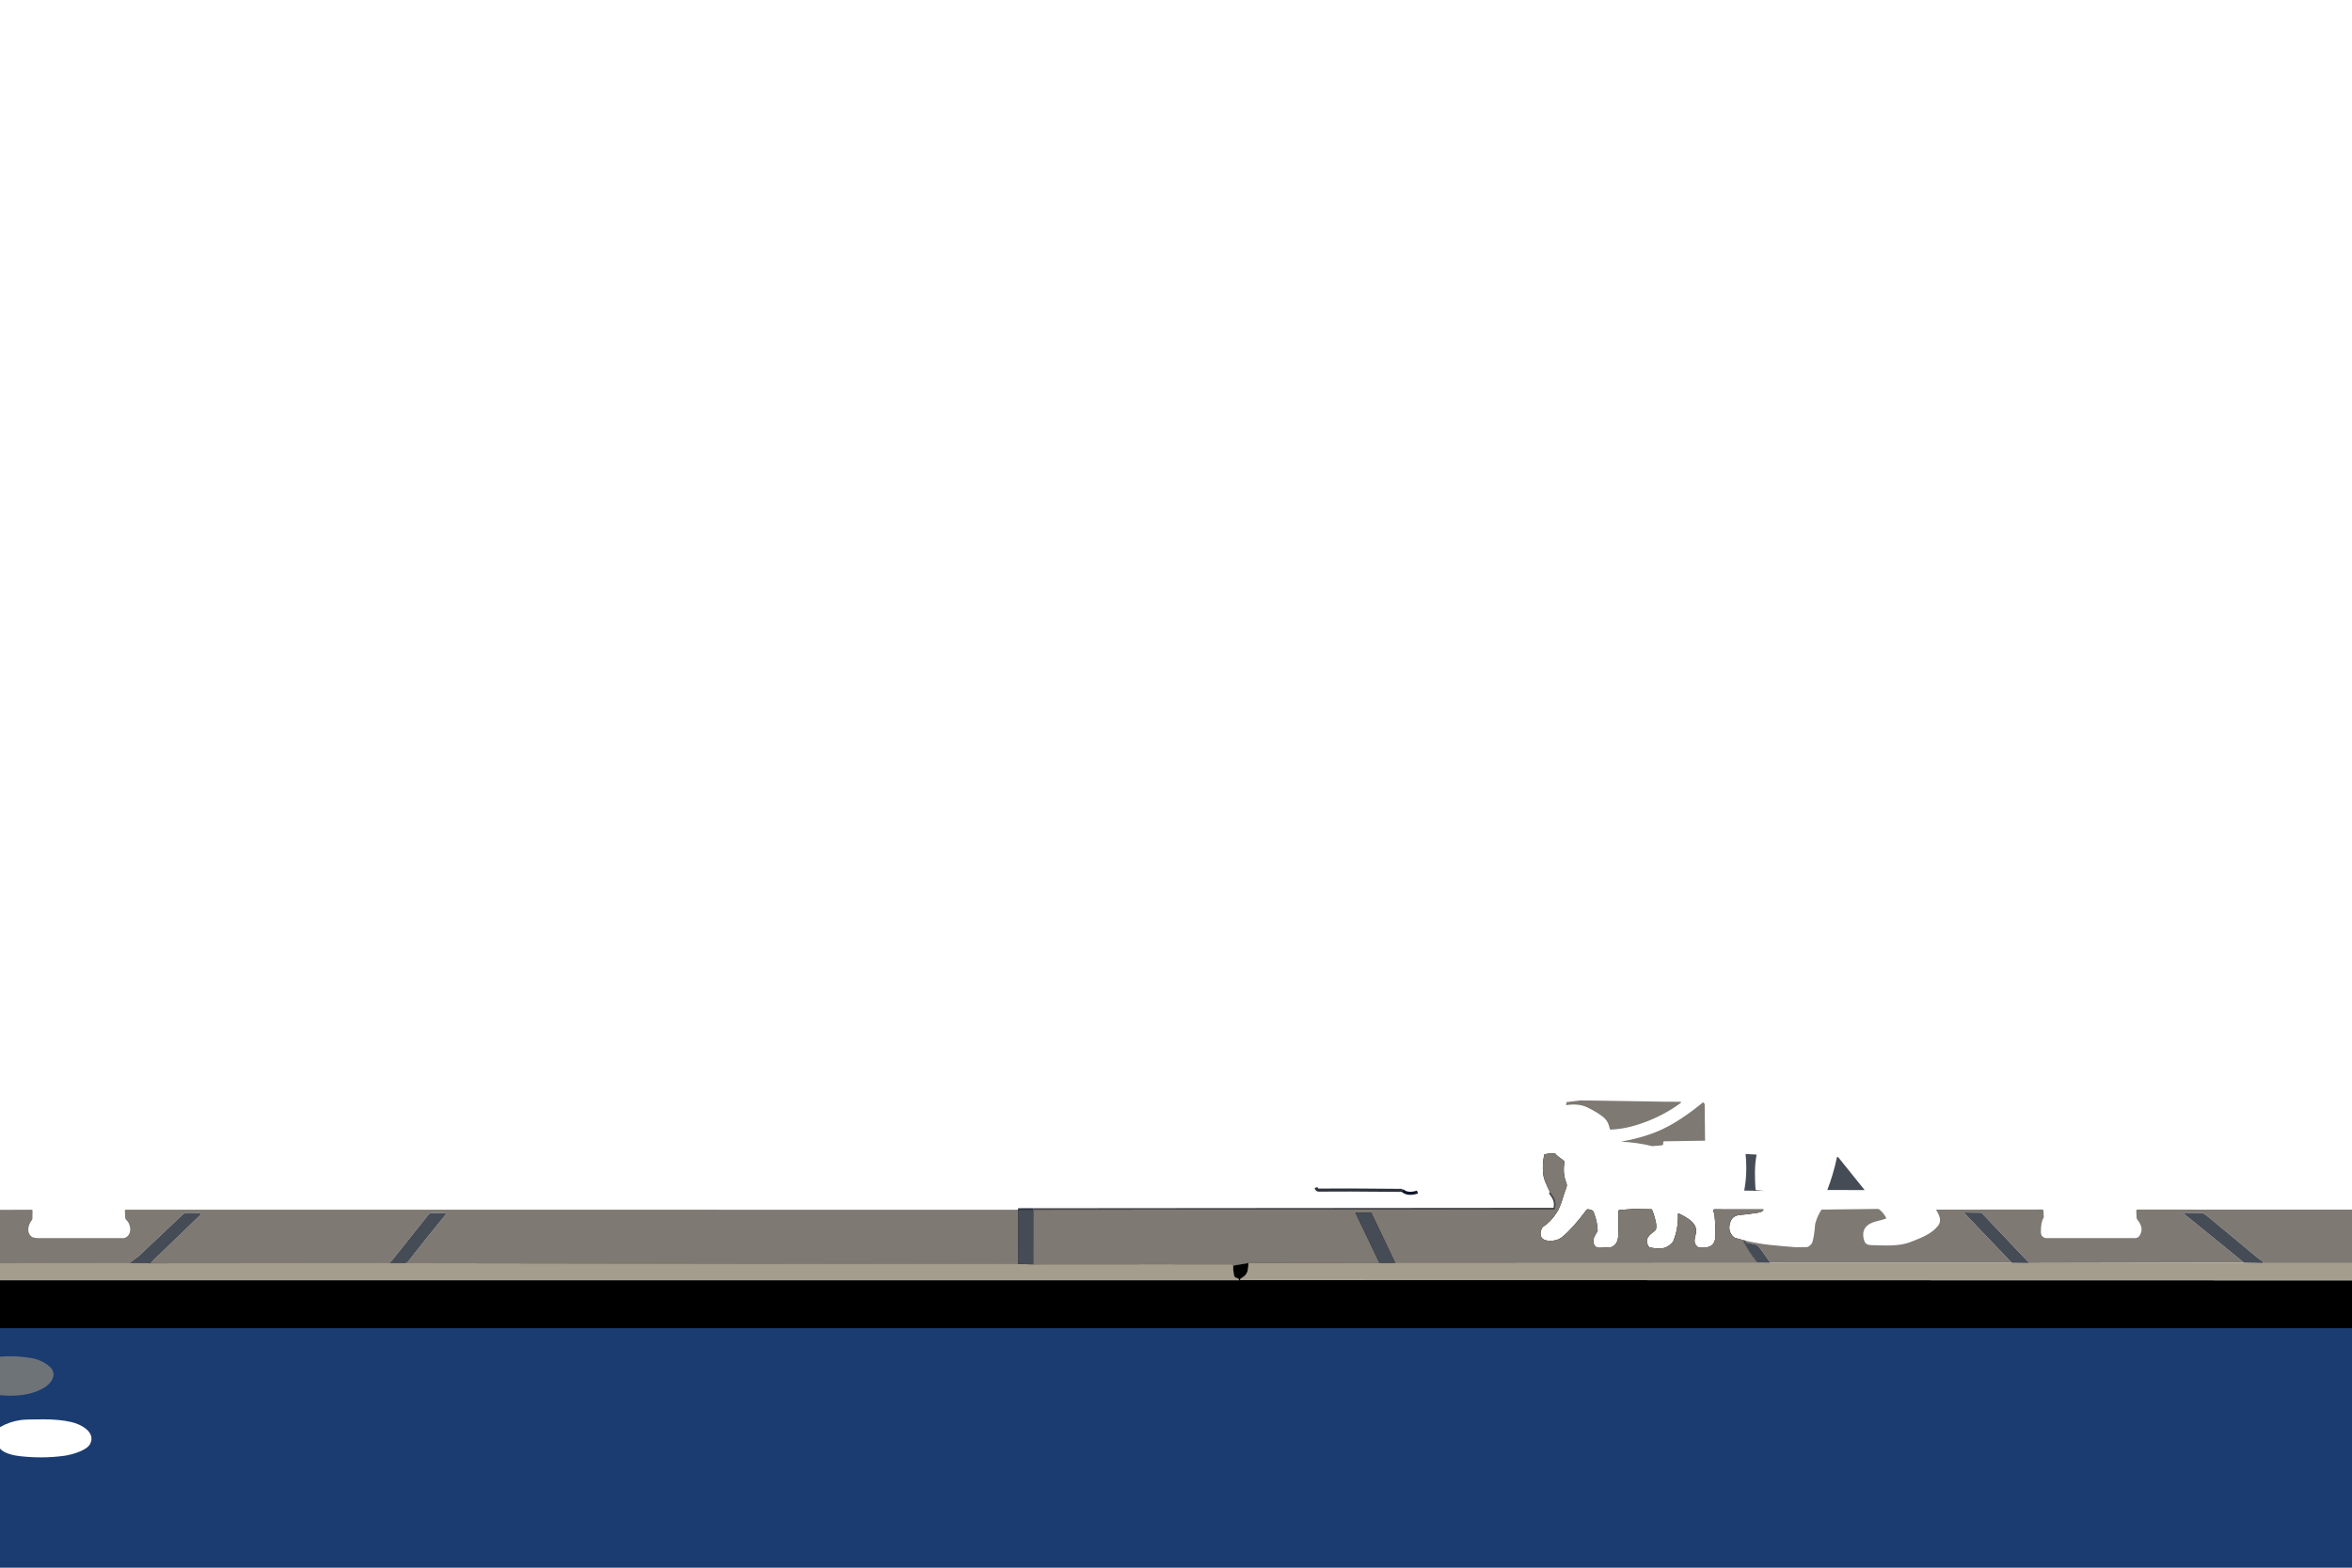
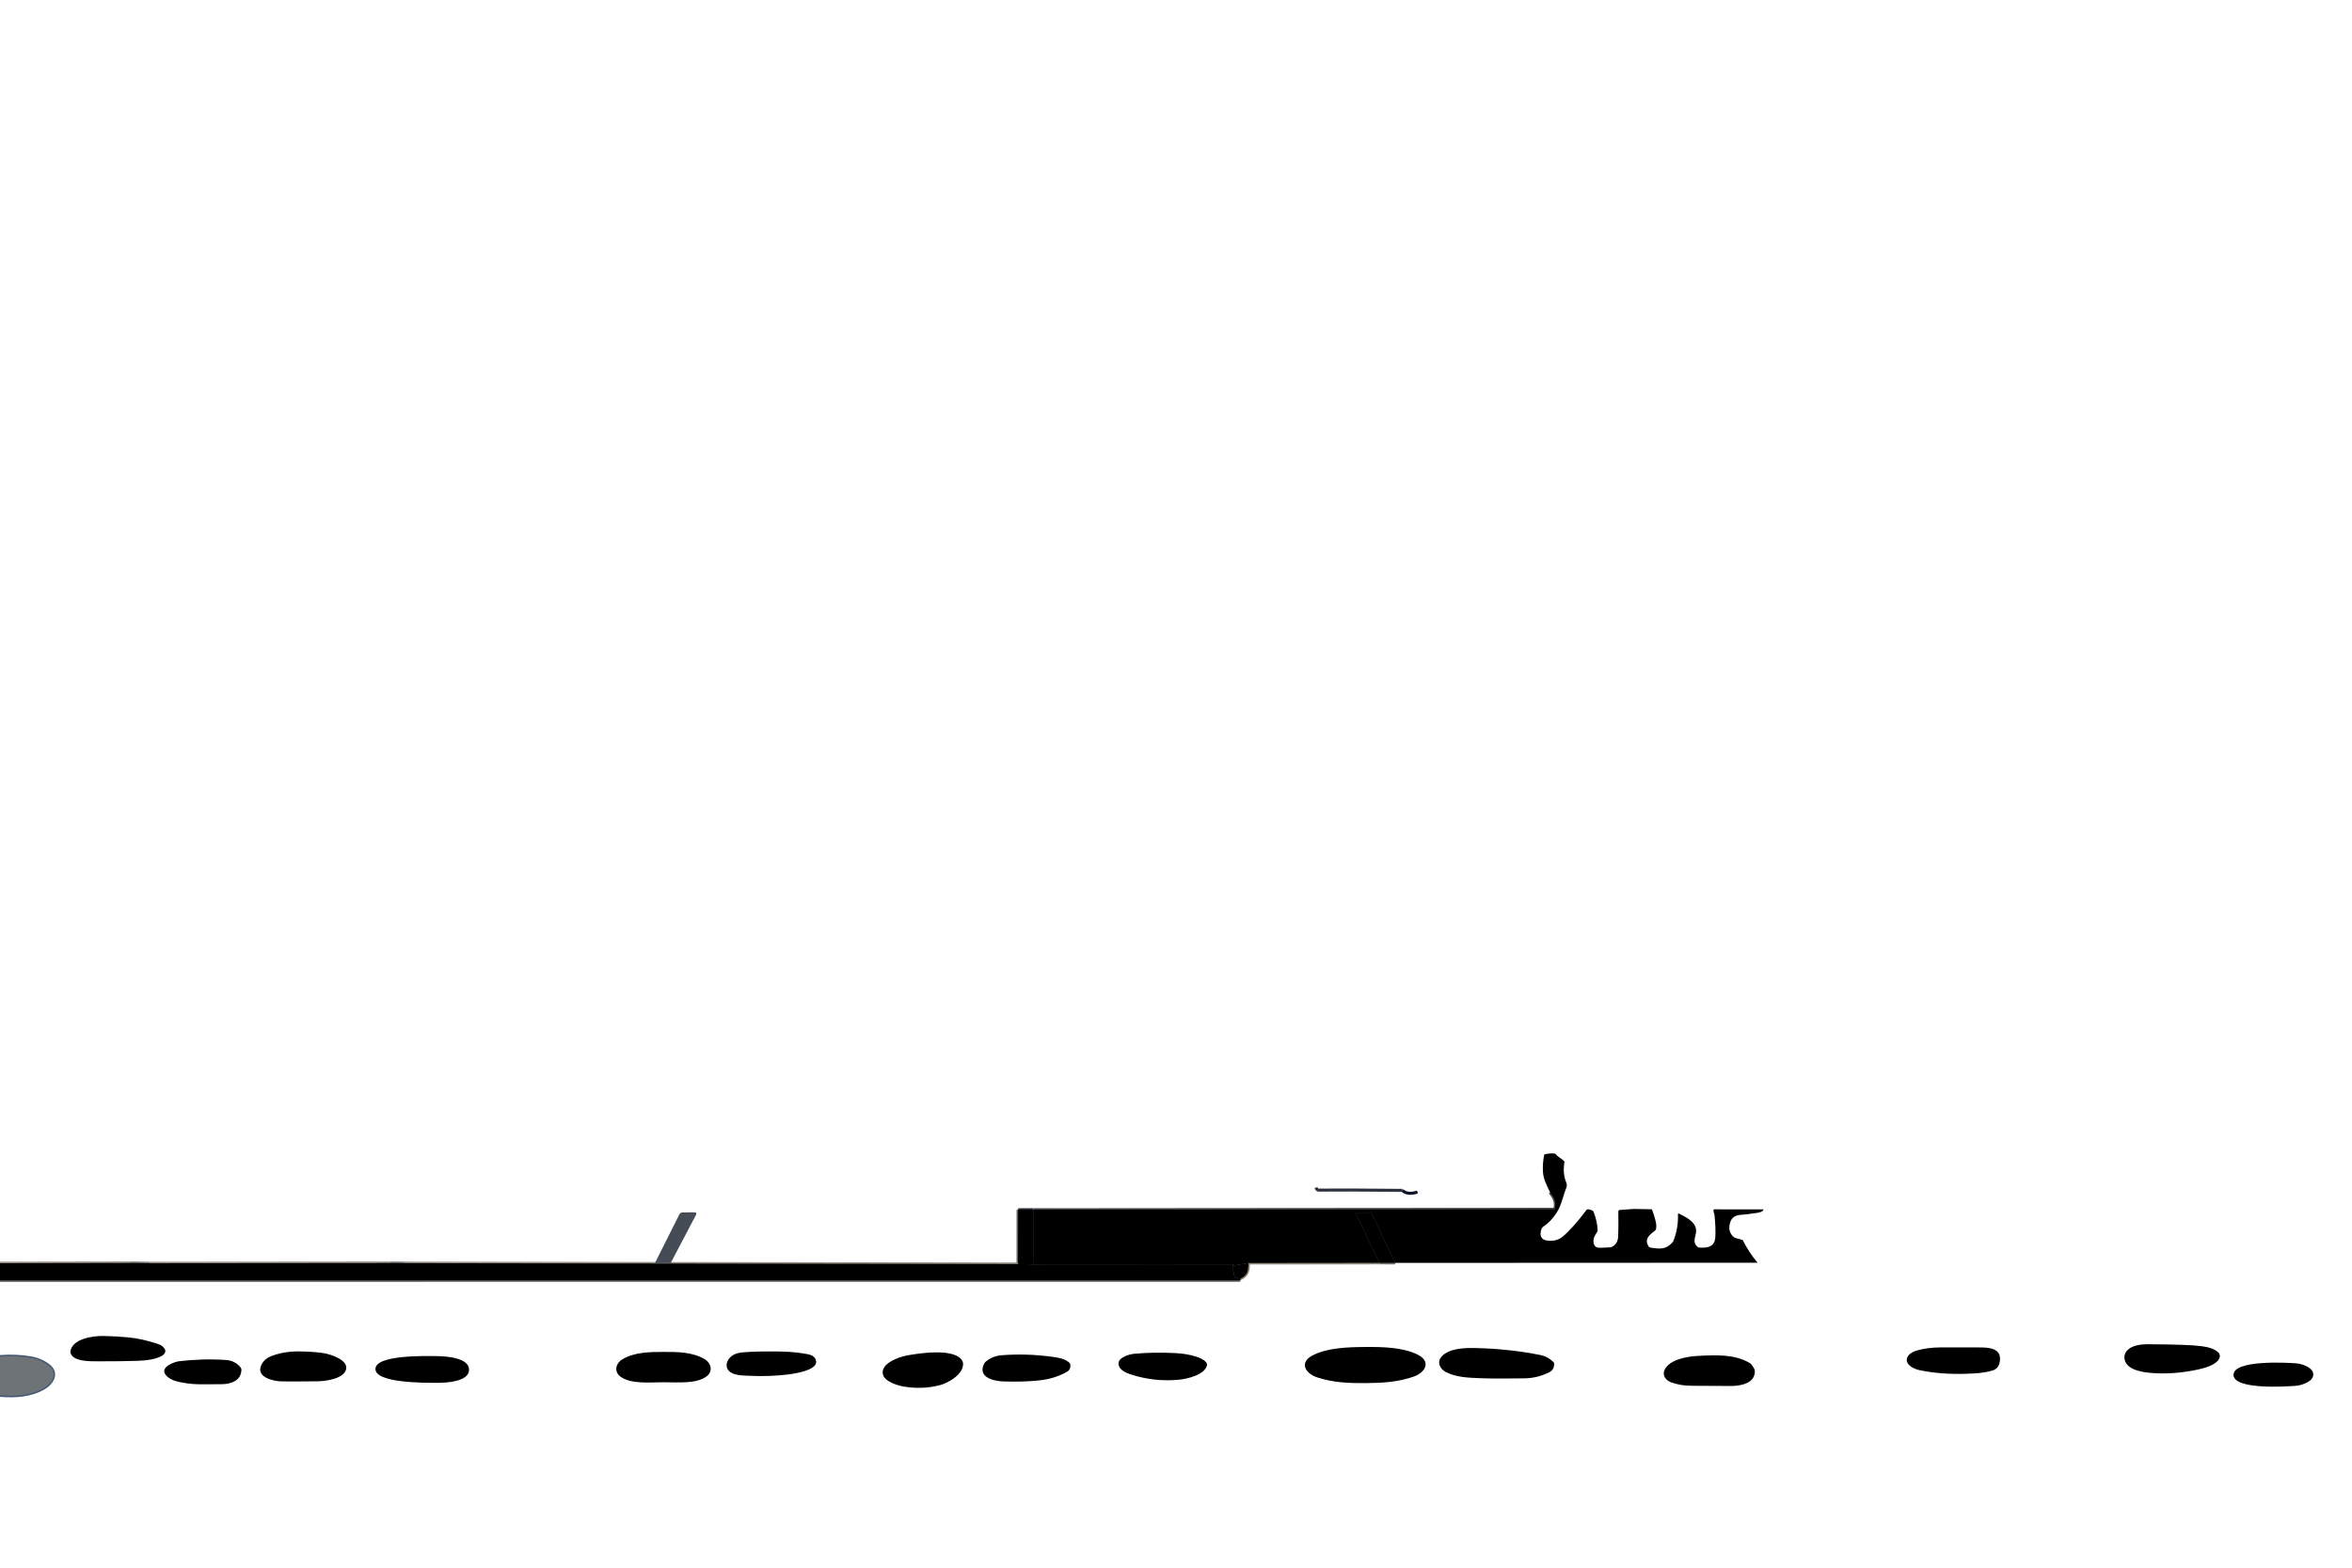
<svg xmlns="http://www.w3.org/2000/svg" version="1.1" viewBox="0.00 0.00 1536.00 1024.00">
  <g stroke-width="2.00" fill="none" stroke-linecap="butt">
    <path stroke="#2f333d" vector-effect="non-scaling-stroke" d="   M 859.46 775.69   Q 859.98 777.37 861.00 777.36   Q 875.64 777.15 915.83 777.54" />
    <path stroke="#10172a" vector-effect="non-scaling-stroke" d="   M 915.83 777.54   Q 919.10 780.72 925.69 778.64" />
    <path stroke="#46474c" vector-effect="non-scaling-stroke" d="   M 1012.30 778.88   C 1014.98 782.34 1016.50 785.04 1015.47 789.41   A 0.66 0.66 0.0 0 1 1014.83 789.92   L 674.78 790.19" />
    <path stroke="#2a303e" vector-effect="non-scaling-stroke" d="   M 674.78 790.19   L 664.87 790.20" />
    <path stroke="#626364" vector-effect="non-scaling-stroke" d="   M 911.15 824.91   L 895.62 792.33   A 0.53 0.52 -12.2 0 0 895.14 792.03   L 885.46 792.03   A 0.21 0.20 -12.5 0 0 885.27 792.32   L 900.87 824.89" />
    <path stroke="#918b80" vector-effect="non-scaling-stroke" d="   M 900.87 824.89   L 815.28 824.98" />
    <path stroke="#7b6e65" vector-effect="non-scaling-stroke" d="   M 815.28 824.98   L 805.39 826.69" />
    <path stroke="#918b80" vector-effect="non-scaling-stroke" d="   M 805.39 826.69   Q 805.40 825.85 804.87 825.85   Q 774.37 825.76 674.74 825.86" />
    <path stroke="#626364" vector-effect="non-scaling-stroke" d="   M 674.74 825.86   L 674.78 790.19" />
    <path stroke="#626364" vector-effect="non-scaling-stroke" d="   M 664.87 790.20   L 664.85 825.67" />
    <path stroke="#918b80" vector-effect="non-scaling-stroke" d="   M 664.85 825.67   L 264.70 825.09" />
    <path stroke="#918b80" vector-effect="non-scaling-stroke" d="   M 254.59 825.03   L 98.12 825.17" />
    <path stroke="#918b80" vector-effect="non-scaling-stroke" d="   M 85.03 824.99   L 0.00 825.14" />
    <path stroke="#757471" vector-effect="non-scaling-stroke" d="   M 674.74 825.86   L 664.85 825.67" />
    <path stroke="#757471" vector-effect="non-scaling-stroke" d="   M 911.15 824.91   L 900.87 824.89" />
    <path stroke="#757471" vector-effect="non-scaling-stroke" d="   M 98.12 825.17   L 85.03 824.99" />
    <path stroke="#757471" vector-effect="non-scaling-stroke" d="   M 264.70 825.09   L 254.59 825.03" />
    <path stroke="#8e8072" vector-effect="non-scaling-stroke" d="   M 809.95 836.16   Q 809.79 835.39 810.51 835.00   C 814.72 832.74 815.25 830.14 815.28 824.98" />
    <path stroke="#8e8072" vector-effect="non-scaling-stroke" d="   M 805.39 826.69   Q 805.22 830.04 805.96 833.06   C 806.51 835.26 808.03 834.32 808.91 835.41   Q 809.19 835.76 809.21 836.27" />
    <path stroke="#5b5b5e" vector-effect="non-scaling-stroke" d="   M 809.21 836.27   L 0.00 836.29" />
    <path stroke="#453f43" vector-effect="non-scaling-stroke" d="   M 809.95 836.16   L 809.21 836.27" />
-     <path stroke="#162b50" vector-effect="non-scaling-stroke" d="   M 1536.00 867.62   L 0.00 867.61" />
    <path stroke="#445875" vector-effect="non-scaling-stroke" d="   M 0.00 911.41   C 9.85 912.22 20.24 911.66 28.90 906.46   C 34.04 903.37 37.88 897.08 32.14 892.33   Q 27.08 888.14 20.14 886.97   Q 10.12 885.28 0.00 886.12" />
  </g>
  <path d="   M 1015.72 753.57   C 1017.50 755.85 1019.79 756.73 1021.39 758.37   A 0.97 0.97 0.0 0 1 1021.66 759.21   Q 1020.41 766.52 1022.90 772.54   A 4.35 4.33 -45.3 0 1 1022.91 775.81   C 1020.72 781.26 1019.71 787.28 1016.64 792.04   Q 1012.75 798.07 1007.81 801.26   Q 1006.65 802.00 1006.17 804.74   C 1005.57 808.20 1007.53 810.12 1010.96 810.41   Q 1016.72 810.89 1020.39 807.86   Q 1027.13 802.28 1035.99 790.44   A 1.44 1.44 0.0 0 1 1037.56 789.92   L 1039.42 790.47   A 2.08 2.07 -2.4 0 1 1040.74 791.68   Q 1043.08 797.56 1043.36 803.46   A 2.06 1.98 -33.3 0 1 1043.13 804.47   C 1041.99 806.57 1040.38 808.24 1040.64 811.21   Q 1040.98 815.19 1044.97 815.04   Q 1049.23 814.87 1051.42 814.77   A 3.17 3.12 -58.9 0 0 1052.64 814.46   Q 1056.56 812.55 1056.77 807.51   Q 1057.02 801.53 1056.87 791.31   A 0.96 0.96 0.0 0 1 1057.76 790.34   L 1066.96 789.67   L 1078.76 789.89   Q 1080.74 794.75 1081.54 799.24   Q 1081.80 800.73 1081.54 802.54   A 2.04 2.03 74.8 0 1 1080.78 803.87   C 1077.24 806.60 1073.53 809.27 1076.68 814.21   A 1.56 1.53 -11.5 0 0 1077.73 814.89   C 1083.82 815.86 1087.79 816.34 1092.10 811.69   A 3.48 3.45 -12.5 0 0 1092.77 810.65   Q 1096.13 802.48 1095.81 793.06   A 0.41 0.41 0.0 0 1 1096.40 792.68   C 1101.19 795.02 1108.45 798.59 1107.62 804.90   C 1107.14 808.55 1105.15 811.76 1108.79 814.54   A 1.84 1.76 -23.1 0 0 1109.75 814.90   C 1115.08 815.28 1119.79 814.49 1120.20 808.22   Q 1120.57 802.65 1119.68 793.59   A 3.60 3.46 -59.9 0 0 1119.44 792.61   Q 1118.47 790.07 1119.53 789.93   L 1151.64 789.95   Q 1151.50 791.62 1147.73 792.19   Q 1139.91 793.38 1137.70 793.46   C 1133.13 793.64 1130.67 795.15 1129.66 799.40   Q 1128.34 804.97 1132.58 808.29   A 1.78 1.65 69.8 0 0 1133.17 808.59   L 1138.06 809.94   Q 1141.88 817.63 1147.76 824.80   L 911.15 824.91   L 895.62 792.33   A 0.53 0.52 -12.2 0 0 895.14 792.03   L 885.46 792.03   A 0.21 0.20 -12.5 0 0 885.27 792.32   L 900.87 824.89   L 815.28 824.98   L 805.39 826.69   Q 805.40 825.85 804.87 825.85   Q 774.37 825.76 674.74 825.86   L 674.78 790.19   L 1014.83 789.92   A 0.66 0.66 0.0 0 0 1015.47 789.41   C 1016.50 785.04 1014.98 782.34 1012.30 778.88   C 1010.24 774.32 1007.88 770.37 1007.63 765.26   Q 1007.34 759.46 1008.52 754.05   Q 1012.61 753.03 1015.72 753.57   Z" />
  <path fill="#6e7378" d="   M 0.00 911.41   L 0.00 886.12   Q 10.12 885.28 20.14 886.97   Q 27.08 888.14 32.14 892.33   C 37.88 897.08 34.04 903.37 28.90 906.46   C 20.24 911.66 9.85 912.22 0.00 911.41   Z" />
  <path d="   M 85.03 824.99   L 98.12 825.17   L 254.59 825.03   L 264.70 825.09   L 664.85 825.67   L 674.74 825.86   Q 774.37 825.76 804.87 825.85   Q 805.40 825.85 805.39 826.69   Q 805.22 830.04 805.96 833.06   C 806.51 835.26 808.03 834.32 808.91 835.41   Q 809.19 835.76 809.21 836.27   L 0.00 836.29   L 0.00 825.14   L 85.03 824.99   Z" />
  <path d="   M 815.28 824.98   C 815.25 830.14 814.72 832.74 810.51 835.00   Q 809.79 835.39 809.95 836.16   L 809.21 836.27   Q 809.19 835.76 808.91 835.41   C 808.03 834.32 806.51 835.26 805.96 833.06   Q 805.22 830.04 805.39 826.69   L 815.28 824.98   Z" />
-   <path d="   M 809.95 836.16   L 1536.00 836.32   L 1536.00 867.62   L 0.00 867.61   L 0.00 836.29   L 809.21 836.27   L 809.95 836.16   Z" />
  <path d="   M 674.78 790.19   L 674.74 825.86   L 664.85 825.67   L 664.87 790.20   L 674.78 790.19   Z" />
  <path d="   M 911.15 824.91   L 900.87 824.89   L 885.27 792.32   A 0.21 0.20 -12.5 0 1 885.46 792.03   L 895.14 792.03   A 0.53 0.52 -12.2 0 1 895.62 792.33   L 911.15 824.91   Z" />
  <path d="   M 1449.47 887.06   C 1447.59 891.61 1439.47 893.69 1435.32 894.58   Q 1419.24 898.05 1404.26 896.74   C 1398.58 896.24 1389.02 894.68 1387.52 888.13   Q 1386.83 885.13 1388.71 882.67   C 1391.70 878.76 1397.93 878.05 1402.52 878.06   Q 1428.88 878.17 1437.25 879.26   C 1440.97 879.74 1445.72 880.54 1448.69 883.39   A 3.33 3.33 0.0 0 1 1449.47 887.06   Z" />
  <path d="   M 891.67 903.44   C 880.86 903.52 870.33 903.09 860.06 899.65   C 852.42 897.10 848.10 889.79 857.59 885.14   C 867.34 880.36 879.73 879.93 891.50 879.84   C 903.27 879.76 915.67 880.02 925.48 884.66   C 935.04 889.18 930.82 896.55 923.22 899.20   C 912.99 902.79 902.48 903.37 891.67 903.44   Z" />
  <path d="   M 1248.02 892.67   C 1242.69 888.91 1245.78 884.15 1250.75 882.50   Q 1257.96 880.10 1268.03 880.10   Q 1292.52 880.09 1294.04 880.13   C 1299.80 880.26 1307.07 881.04 1306.05 889.01   Q 1305.41 894.05 1301.02 895.27   C 1295.15 896.91 1290.48 897.11 1283.61 897.34   Q 1267.77 897.87 1253.99 895.06   Q 1250.36 894.32 1248.02 892.67   Z" />
  <path d="   M 1014.97 890.85   Q 1014.94 894.63 1012.09 896.15   Q 1004.46 900.21 995.23 900.34   Q 976.57 900.61 966.25 900.22   C 958.76 899.93 950.98 899.58 944.46 896.34   C 940.44 894.34 938.09 889.82 941.52 886.03   C 946.36 880.66 956.51 880.38 963.50 880.53   Q 985.31 880.99 1005.91 885.08   Q 1010.78 886.04 1014.48 889.68   A 1.60 1.59 22.4 0 1 1014.97 890.85   Z" />
  <path d="   M 1145.99 895.37   C 1146.44 903.67 1136.50 905.33 1130.42 905.31   Q 1108.40 905.21 1105.11 905.18   C 1099.83 905.14 1096.55 904.61 1091.87 903.12   C 1088.11 901.92 1085.13 898.55 1087.23 894.47   C 1090.60 887.91 1102.11 886.01 1108.51 885.68   C 1120.32 885.08 1132.61 884.36 1142.73 890.34   Q 1144.03 891.11 1145.65 894.18   A 2.93 2.89 29.5 0 1 1145.99 895.37   Z" />
  <path d="   M 306.33 894.71   C 306.27 902.63 291.01 903.26 285.76 903.25   C 277.75 903.25 245.11 903.53 245.19 894.20   C 245.26 884.87 277.89 885.69 285.90 885.82   C 291.15 885.91 306.40 886.79 306.33 894.71   Z" />
  <path d="   M 1510.72 897.77   C 1510.74 902.43 1503.33 904.83 1499.51 905.17   C 1493.22 905.72 1458.67 907.94 1458.62 898.06   C 1458.57 888.18 1493.13 890.02 1499.43 890.50   C 1503.26 890.80 1510.69 893.12 1510.72 897.77   Z" />
  <path d="   M 532.95 888.97   C 534.17 895.25 517.67 897.45 514.02 897.87   Q 502.04 899.23 490.01 898.68   C 485.67 898.47 477.70 898.76 475.18 894.33   C 473.29 891.00 475.68 887.06 478.53 885.26   Q 480.99 883.70 484.83 883.37   Q 492.67 882.69 505.50 882.75   Q 517.39 882.80 524.06 883.98   C 527.41 884.57 532.12 884.71 532.95 888.97   Z" />
  <path d="   M 433.27 883.06   C 442.22 883.03 452.34 883.05 460.35 887.89   C 464.51 890.41 465.64 895.73 461.64 898.88   C 454.94 904.17 442.12 902.84 433.32 902.87   C 424.53 902.89 411.72 904.29 404.99 899.04   C 400.97 895.91 402.07 890.58 406.22 888.04   C 414.20 883.15 424.32 883.08 433.27 883.06   Z" />
  <path d="   M 628.91 890.25   C 629.71 897.44 619.37 903.37 613.58 904.83   Q 602.26 907.71 590.24 905.68   C 586.30 905.02 578.39 902.66 576.81 898.38   C 573.97 890.70 587.49 886.24 592.32 885.36   C 599.81 884.01 624.32 880.07 628.64 889.27   A 3.06 2.94 30.7 0 1 628.91 890.25   Z" />
  <path d="   M 699.02 891.41   Q 699.30 894.65 696.80 896.05   Q 688.76 900.57 678.99 901.63   Q 668.36 902.78 655.32 902.35   C 648.76 902.14 638.02 899.57 642.84 890.47   A 2.73 2.71 83.0 0 1 643.44 889.70   Q 647.88 885.71 654.24 885.22   Q 670.35 883.98 687.02 886.22   C 691.18 886.78 696.11 887.60 698.59 890.42   A 1.76 1.70 22.5 0 1 699.02 891.41   Z" />
  <path d="   M 45.99 882.49   C 47.50 874.47 60.54 872.51 67.59 872.65   Q 76.09 872.82 83.74 873.55   Q 93.01 874.43 103.50 877.99   Q 106.35 878.96 107.71 881.37   A 2.96 2.47 -38.2 0 1 107.02 884.62   C 103.53 888.01 94.28 888.73 89.98 888.88   Q 79.47 889.23 64.00 889.20   C 58.89 889.19 47.48 889.48 46.02 883.53   A 2.44 2.38 44.2 0 1 45.99 882.49   Z" />
  <path d="   M 226.06 894.19   C 224.80 900.63 212.73 902.18 207.25 902.25   Q 187.60 902.47 183.25 902.29   C 178.65 902.10 167.87 899.77 170.25 892.68   Q 171.94 887.68 177.68 885.59   Q 186.20 882.49 196.24 882.73   Q 206.82 882.99 212.25 884.02   C 216.19 884.77 227.21 888.28 226.06 894.19   Z" />
  <path d="   M 788.20 891.94   C 786.64 898.11 775.11 900.72 769.98 901.21   Q 754.09 902.73 738.91 897.91   C 735.49 896.83 730.88 894.93 730.46 891.00   C 730.02 886.74 737.30 884.57 740.76 884.26   Q 753.86 883.10 767.75 883.84   Q 774.90 884.22 780.74 885.99   C 783.06 886.69 788.95 888.98 788.20 891.94   Z" />
  <path d="   M 157.14 893.23   A 2.37 2.36 26.8 0 1 157.67 894.83   C 157.38 901.84 150.89 904.12 144.76 904.13   C 131.90 904.15 126.46 904.75 116.87 902.66   C 113.75 901.99 109.93 900.54 107.99 897.76   C 104.53 892.80 114.08 889.48 116.98 889.14   Q 132.61 887.29 147.68 888.35   Q 153.59 888.76 157.14 893.23   Z" />
  <path fill="#464c55" d="   M 427.92 825.02   A 0.14 0.13 14.3 0 1 427.80 824.82   L 443.71 793.17   A 2.16 2.16 0.0 0 1 445.63 791.97   L 453.81 791.86   A 0.97 0.96 13.4 0 1 454.68 793.27   L 438.15 824.72   A 0.52 0.51 13.4 0 1 437.72 824.98   L 427.92 825.02   Z" />
-   <g fill="#7e7972">
-     <path d="   M 1031.98 718.77   L 1085.52 719.60   L 1097.41 719.68   A 0.41 0.40 26.9 0 1 1097.65 720.41   Q 1087.96 727.56 1076.61 732.09   Q 1064.35 736.99 1054.23 737.70   L 1051.96 737.86   A 0.65 0.65 0.0 0 1 1051.28 737.34   Q 1050.36 732.62 1047.72 730.27   Q 1043.84 726.83 1036.44 723.27   Q 1030.91 720.61 1022.70 721.89   Q 1023.04 720.72 1022.95 719.91   L 1031.98 718.77   Z" />
-     <path d="   M 1112.24 719.99   Q 1112.92 720.37 1113.27 721.34   L 1113.51 745.09   L 1086.87 745.49   A 0.74 0.74 0.0 0 0 1086.16 746.39   Q 1086.54 748.00 1085.00 748.16   L 1078.98 748.66   Q 1069.39 746.24 1058.59 745.72   Q 1075.60 742.68 1087.29 736.79   Q 1098.95 730.92 1112.24 719.99   Z" />
-     <path d="   M 1015.72 753.57   C 1017.50 755.85 1019.79 756.73 1021.39 758.37   A 0.97 0.97 0.0 0 1 1021.66 759.21   Q 1020.41 766.52 1022.90 772.54   A 4.35 4.33 -45.3 0 1 1022.91 775.81   C 1020.72 781.26 1019.71 787.28 1016.64 792.04   Q 1012.75 798.07 1007.81 801.26   Q 1006.65 802.00 1006.17 804.74   C 1005.57 808.20 1007.53 810.12 1010.96 810.41   Q 1016.72 810.89 1020.39 807.86   Q 1027.13 802.28 1035.99 790.44   A 1.44 1.44 0.0 0 1 1037.56 789.92   L 1039.42 790.47   A 2.08 2.07 -2.4 0 1 1040.74 791.68   Q 1043.08 797.56 1043.36 803.46   A 2.06 1.98 -33.3 0 1 1043.13 804.47   C 1041.99 806.57 1040.38 808.24 1040.64 811.21   Q 1040.98 815.19 1044.97 815.04   Q 1049.23 814.87 1051.42 814.77   A 3.17 3.12 -58.9 0 0 1052.64 814.46   Q 1056.56 812.55 1056.77 807.51   Q 1057.02 801.53 1056.87 791.31   A 0.96 0.96 0.0 0 1 1057.76 790.34   L 1066.96 789.67   L 1078.76 789.89   Q 1080.74 794.75 1081.54 799.24   Q 1081.80 800.73 1081.54 802.54   A 2.04 2.03 74.8 0 1 1080.78 803.87   C 1077.24 806.60 1073.53 809.27 1076.68 814.21   A 1.56 1.53 -11.5 0 0 1077.73 814.89   C 1083.82 815.86 1087.79 816.34 1092.10 811.69   A 3.48 3.45 -12.5 0 0 1092.77 810.65   Q 1096.13 802.48 1095.81 793.06   A 0.41 0.41 0.0 0 1 1096.40 792.68   C 1101.19 795.02 1108.45 798.59 1107.62 804.90   C 1107.14 808.55 1105.15 811.76 1108.79 814.54   A 1.84 1.76 -23.1 0 0 1109.75 814.90   C 1115.08 815.28 1119.79 814.49 1120.20 808.22   Q 1120.57 802.65 1119.68 793.59   A 3.60 3.46 -59.9 0 0 1119.44 792.61   Q 1118.47 790.07 1119.53 789.93   L 1151.64 789.95   Q 1151.50 791.62 1147.73 792.19   Q 1139.91 793.38 1137.70 793.46   C 1133.13 793.64 1130.67 795.15 1129.66 799.40   Q 1128.34 804.97 1132.58 808.29   A 1.78 1.65 69.8 0 0 1133.17 808.59   L 1138.06 809.94   Q 1141.88 817.63 1147.76 824.80   L 911.15 824.91   L 895.62 792.33   A 0.53 0.52 -12.2 0 0 895.14 792.03   L 885.46 792.03   A 0.21 0.20 -12.5 0 0 885.27 792.32   L 900.87 824.89   L 815.28 824.98   L 805.39 826.69   Q 805.40 825.85 804.87 825.85   Q 774.37 825.76 674.74 825.86   L 674.78 790.19   L 1014.83 789.92   A 0.66 0.66 0.0 0 0 1015.47 789.41   C 1016.50 785.04 1014.98 782.34 1012.30 778.88   C 1010.24 774.32 1007.88 770.37 1007.63 765.26   Q 1007.34 759.46 1008.52 754.05   Q 1012.61 753.03 1015.72 753.57   Z" />
-     <path d="   M 664.87 790.20   L 664.85 825.67   L 264.70 825.09   Q 266.34 824.25 266.86 823.59   Q 279.33 807.62 291.41 792.91   A 0.35 0.35 0.0 0 0 291.14 792.34   L 282.05 792.38   A 3.04 3.03 19.1 0 0 279.67 793.53   L 254.59 825.03   L 98.12 825.17   L 130.84 793.59   A 0.73 0.73 0.0 0 0 130.34 792.33   L 122.31 792.22   A 4.48 4.46 23.7 0 0 119.20 793.43   L 90.67 820.39   A 7.92 7.45 5.6 0 1 89.66 821.17   Q 87.20 822.73 85.03 824.99   L 0.00 825.14   L 0.00 790.26   L 20.70 790.17   A 0.56 0.55 -89.5 0 1 21.25 790.74   L 21.18 795.84   A 2.08 2.07 64.5 0 1 20.74 797.09   C 18.25 800.24 17.23 805.21 20.74 807.82   Q 21.91 808.70 25.54 808.71   Q 62.64 808.78 80.84 808.71   A 1.14 0.79 -43.9 0 0 81.15 808.66   C 86.45 807.05 85.74 799.79 82.49 796.91   A 2.15 2.13 -70.9 0 1 81.76 795.39   L 81.55 790.87   A 0.69 0.68 88.4 0 1 82.23 790.14   L 664.87 790.20   Z" />
-     <path d="   M 1226.86 789.65   Q 1229.92 791.92 1231.71 795.34   A 0.53 0.52 -22.6 0 1 1231.40 796.08   Q 1228.66 796.99 1226.01 797.58   C 1219.28 799.10 1214.91 802.99 1217.57 810.68   C 1218.19 812.48 1219.84 813.27 1221.85 813.30   C 1230.54 813.45 1239.97 814.36 1247.91 811.18   C 1254.43 808.58 1261.21 806.23 1265.65 800.68   C 1268.28 797.38 1266.48 793.72 1264.38 790.13   L 1333.71 790.05   A 0.80 0.80 0.0 0 1 1334.51 790.81   L 1334.70 794.86   A 1.38 1.32 -31.8 0 1 1334.50 795.63   Q 1332.75 798.45 1332.83 804.79   Q 1332.87 808.04 1335.99 808.70   A 0.59 0.29 -18.9 0 0 1336.15 808.72   L 1394.35 808.72   A 3.45 3.45 0.0 0 0 1397.18 807.24   C 1399.68 803.66 1398.54 799.96 1395.88 796.80   A 2.44 2.42 -66.2 0 1 1395.31 795.32   L 1395.10 790.96   A 0.83 0.83 0.0 0 1 1395.93 790.09   L 1536.00 790.12   L 1536.00 825.05   L 1477.90 825.05   Q 1477.94 824.90 1477.96 824.76   A 0.85 0.84 -69.0 0 0 1477.61 823.97   Q 1475.19 822.29 1473.98 821.28   Q 1458.07 807.98 1442.42 795.09   Q 1439.76 792.90 1438.37 792.40   A 0.70 0.65 -33.0 0 0 1438.14 792.36   L 1426.77 792.20   A 0.46 0.46 0.0 0 0 1426.47 793.02   L 1465.47 824.76   L 1325.28 825.05   L 1294.23 792.37   A 0.74 0.73 68.3 0 0 1293.69 792.13   L 1282.61 791.98   A 0.08 0.08 0.0 0 0 1282.55 792.11   L 1313.86 824.91   L 1156.24 824.87   L 1149.11 814.95   A 5.38 5.38 0.0 0 0 1145.86 812.81   L 1140.52 811.64   A 0.26 0.23 -10.8 0 1 1140.39 811.56   Q 1139.93 811.09 1140.29 810.51   C 1152.17 813.24 1159.49 813.53 1172.75 814.67   Q 1173.34 814.72 1179.85 814.59   A 2.57 2.55 26.3 0 0 1181.28 814.11   Q 1183.30 812.66 1183.74 810.93   Q 1184.98 806.12 1185.33 800.19   A 4.74 4.59 55.4 0 1 1185.49 799.23   Q 1186.88 794.11 1189.60 790.10   L 1226.86 789.65   Z" />
-   </g>
-   <g fill="#a49c8d">
-     <path d="   M 1536.00 825.05   L 1536.00 836.32   L 809.95 836.16   Q 809.79 835.39 810.51 835.00   C 814.72 832.74 815.25 830.14 815.28 824.98   L 900.87 824.89   L 911.15 824.91   L 1147.76 824.80   L 1156.24 824.87   L 1313.86 824.91   L 1325.28 825.05   L 1465.47 824.76   L 1477.90 825.05   L 1536.00 825.05   Z" />
-     <path d="   M 85.03 824.99   L 98.12 825.17   L 254.59 825.03   L 264.70 825.09   L 664.85 825.67   L 674.74 825.86   Q 774.37 825.76 804.87 825.85   Q 805.40 825.85 805.39 826.69   Q 805.22 830.04 805.96 833.06   C 806.51 835.26 808.03 834.32 808.91 835.41   Q 809.19 835.76 809.21 836.27   L 0.00 836.29   L 0.00 825.14   L 85.03 824.99   Z" />
-   </g>
-   <g fill="#1a3c71">
-     <path d="   M 1536.00 730.22   L 1536.00 737.46   L 1536.00 730.22   Z" />
-     <path d="   M 1536.00 867.62   L 1536.00 1024.00   L 0.00 1024.00   L 0.00 946.14   C 2.50 949.40 9.09 950.71 12.82 951.14   Q 27.78 952.86 42.00 950.91   C 46.36 950.31 56.45 947.66 58.78 943.29   C 62.88 935.57 52.98 930.34 46.65 928.88   Q 38.82 927.08 28.28 927.09   Q 16.98 927.10 13.72 927.54   Q 6.25 928.56 0.00 932.19   L 0.00 911.41   C 9.85 912.22 20.24 911.66 28.90 906.46   C 34.04 903.37 37.88 897.08 32.14 892.33   Q 27.08 888.14 20.14 886.97   Q 10.12 885.28 0.00 886.12   L 0.00 867.61   L 1536.00 867.62   Z" />
-   </g>
-   <g fill="#464c55">
-     <path d="   M 1147.19 754.17   C 1145.69 761.49 1146.01 769.19 1146.42 776.62   A 0.82 0.82 0.0 0 0 1147.16 777.40   L 1152.30 777.88   L 1139.07 777.68   Q 1141.26 766.47 1139.96 753.78   L 1147.19 754.17   Z" />
-     <path d="   M 1217.74 777.35   L 1193.37 777.28   Q 1197.31 766.89 1199.62 756.07   A 0.48 0.48 0.0 0 1 1200.46 755.87   L 1217.74 777.35   Z" />
-     <path d="   M 674.78 790.19   L 674.74 825.86   L 664.85 825.67   L 664.87 790.20   L 674.78 790.19   Z" />
-     <path d="   M 911.15 824.91   L 900.87 824.89   L 885.27 792.32   A 0.21 0.20 -12.5 0 1 885.46 792.03   L 895.14 792.03   A 0.53 0.52 -12.2 0 1 895.62 792.33   L 911.15 824.91   Z" />
-     <path d="   M 1325.28 825.05   L 1313.86 824.91   L 1282.55 792.11   A 0.08 0.08 0.0 0 1 1282.61 791.98   L 1293.69 792.13   A 0.74 0.73 68.3 0 1 1294.23 792.37   L 1325.28 825.05   Z" />
-     <path d="   M 1477.90 825.05   L 1465.47 824.76   L 1426.47 793.02   A 0.46 0.46 0.0 0 1 1426.77 792.20   L 1438.14 792.36   A 0.70 0.65 -33.0 0 1 1438.37 792.40   Q 1439.76 792.90 1442.42 795.09   Q 1458.07 807.98 1473.98 821.28   Q 1475.19 822.29 1477.61 823.97   A 0.85 0.84 -69.0 0 1 1477.96 824.76   Q 1477.94 824.90 1477.90 825.05   Z" />
-     <path d="   M 98.12 825.17   L 85.03 824.99   Q 87.20 822.73 89.66 821.17   A 7.92 7.45 5.6 0 0 90.67 820.39   L 119.20 793.43   A 4.48 4.46 23.7 0 1 122.31 792.22   L 130.34 792.33   A 0.73 0.73 0.0 0 1 130.84 793.59   L 98.12 825.17   Z" />
-     <path d="   M 264.70 825.09   L 254.59 825.03   L 279.67 793.53   A 3.04 3.03 19.1 0 1 282.05 792.38   L 291.14 792.34   A 0.35 0.35 0.0 0 1 291.41 792.91   Q 279.33 807.62 266.86 823.59   Q 266.34 824.25 264.70 825.09   Z" />
-     <path d="   M 1140.29 810.51   Q 1139.93 811.09 1140.39 811.56   A 0.26 0.23 -10.8 0 0 1140.52 811.64   L 1145.86 812.81   A 5.38 5.38 0.0 0 1 1149.11 814.95   L 1156.24 824.87   L 1147.76 824.80   Q 1141.88 817.63 1138.06 809.94   Q 1139.46 810.08 1140.29 810.51   Z" />
-   </g>
</svg>
